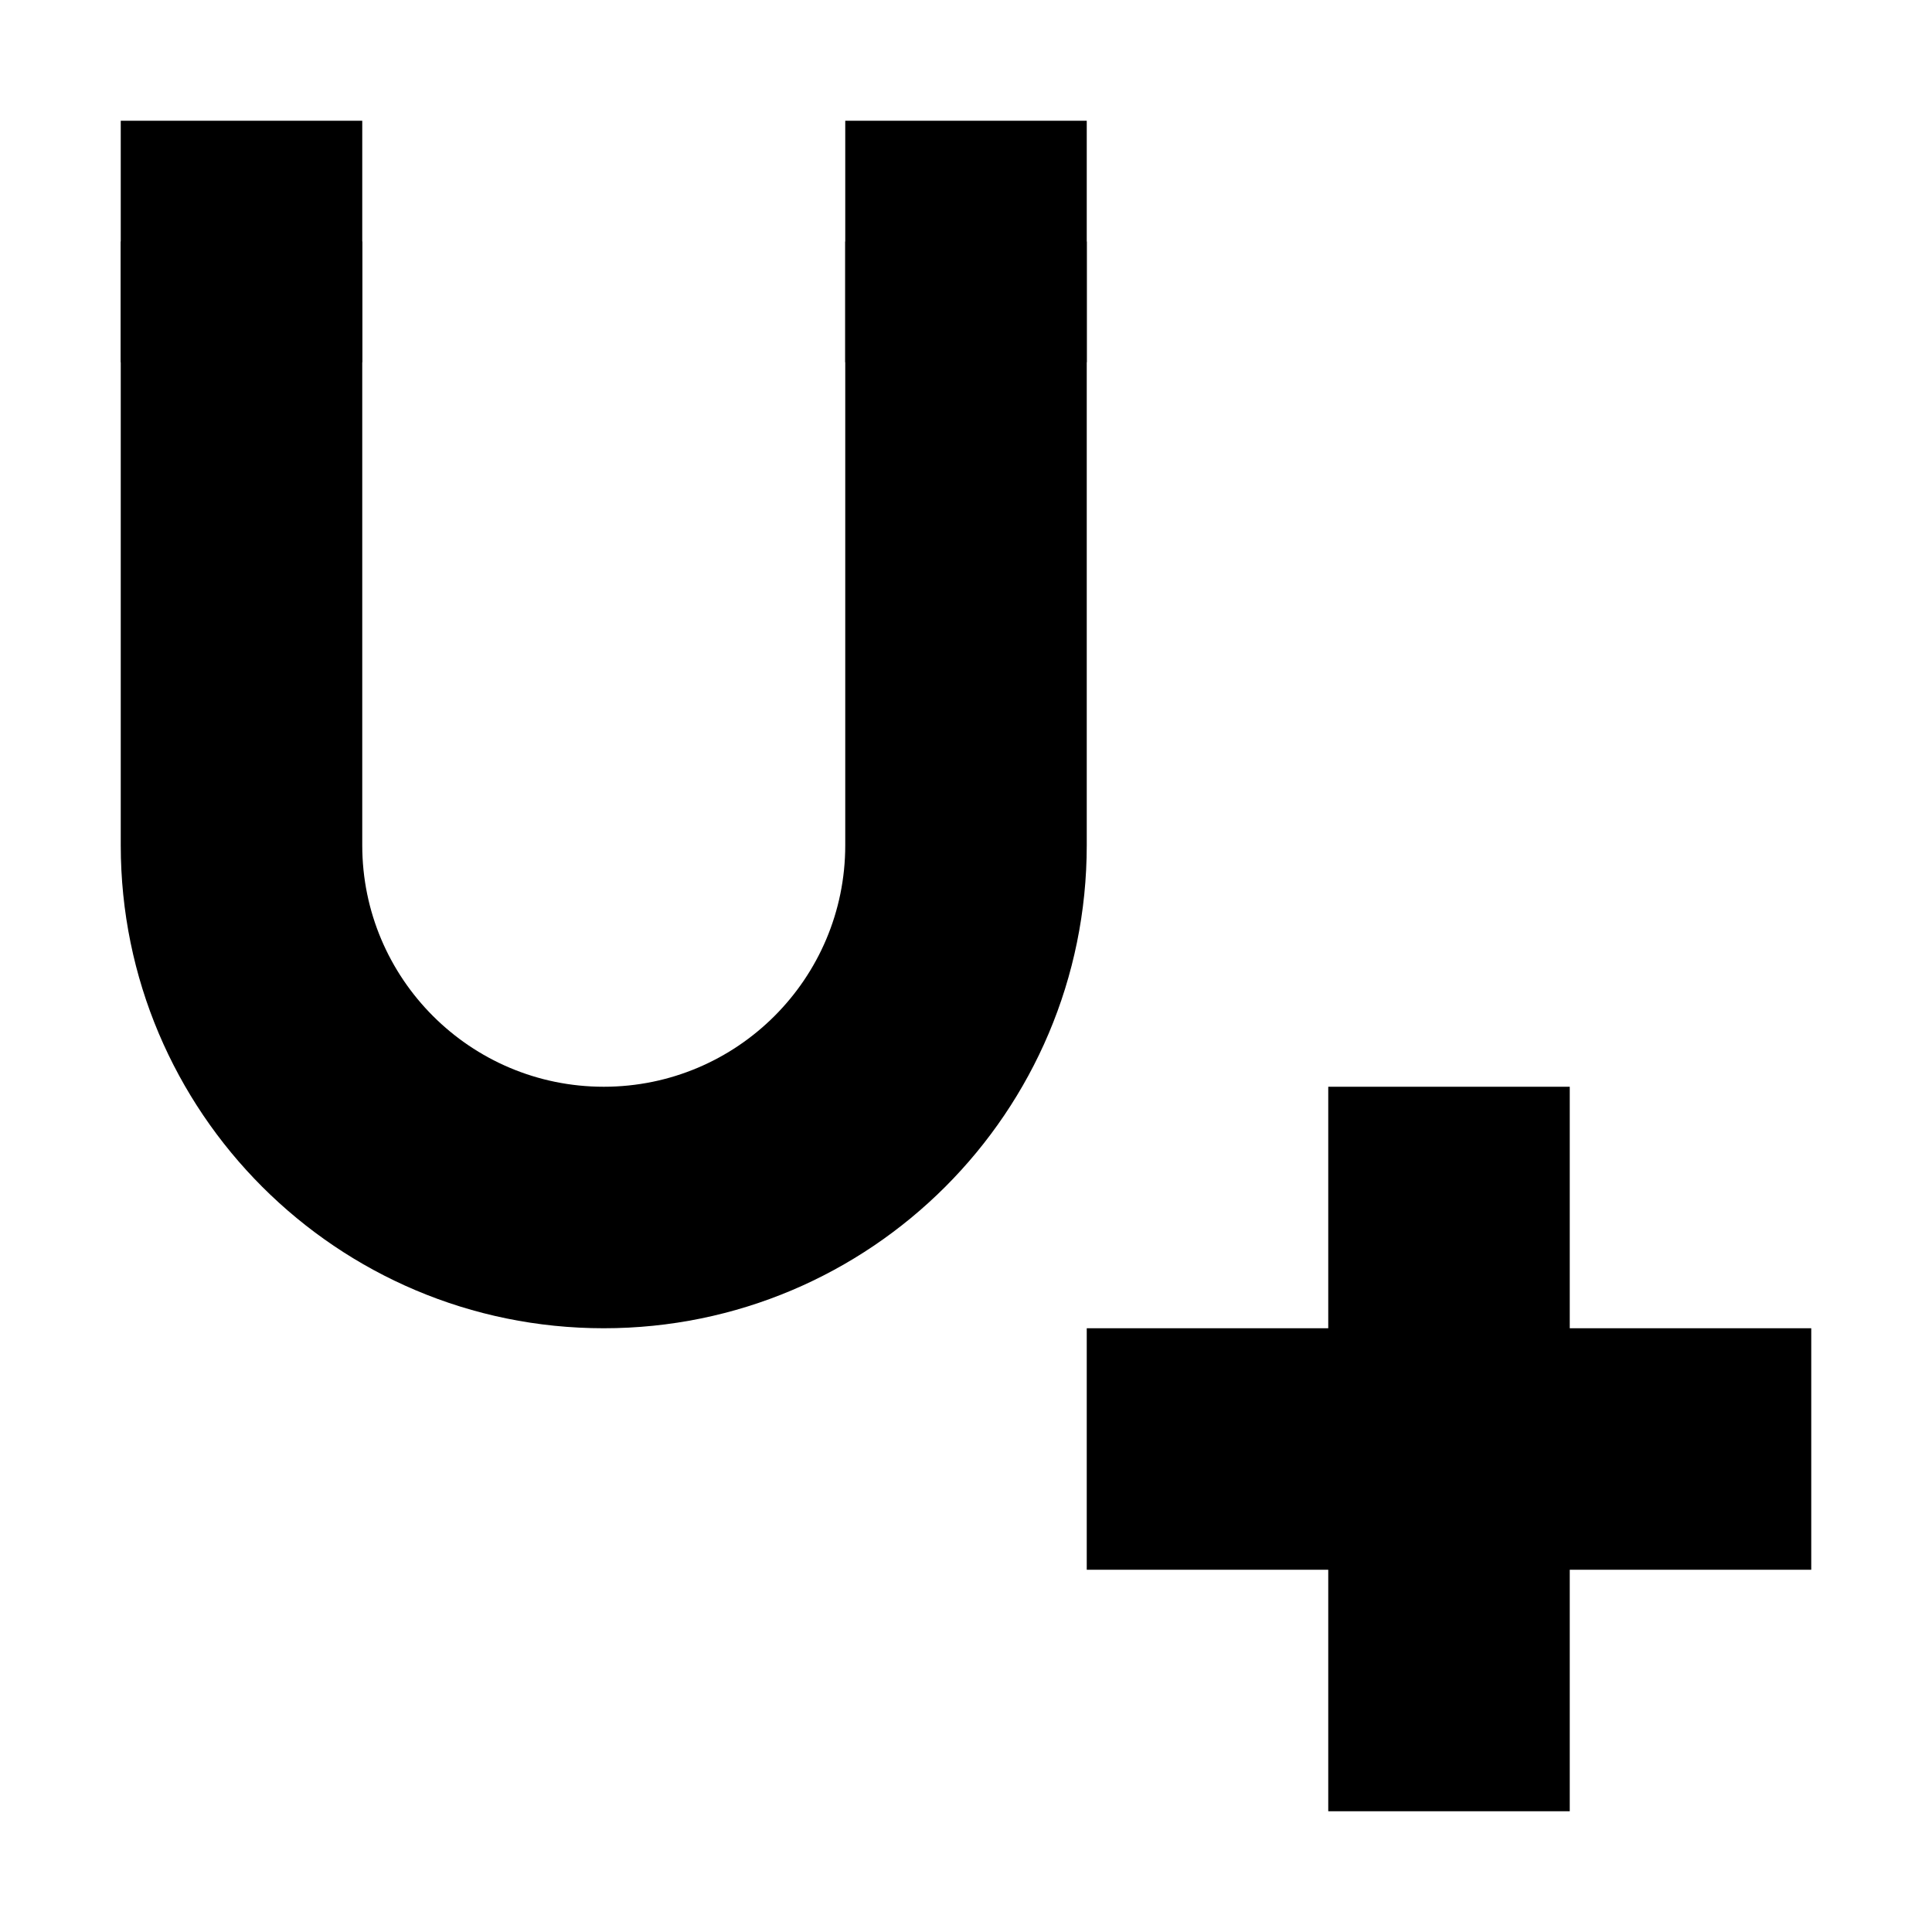
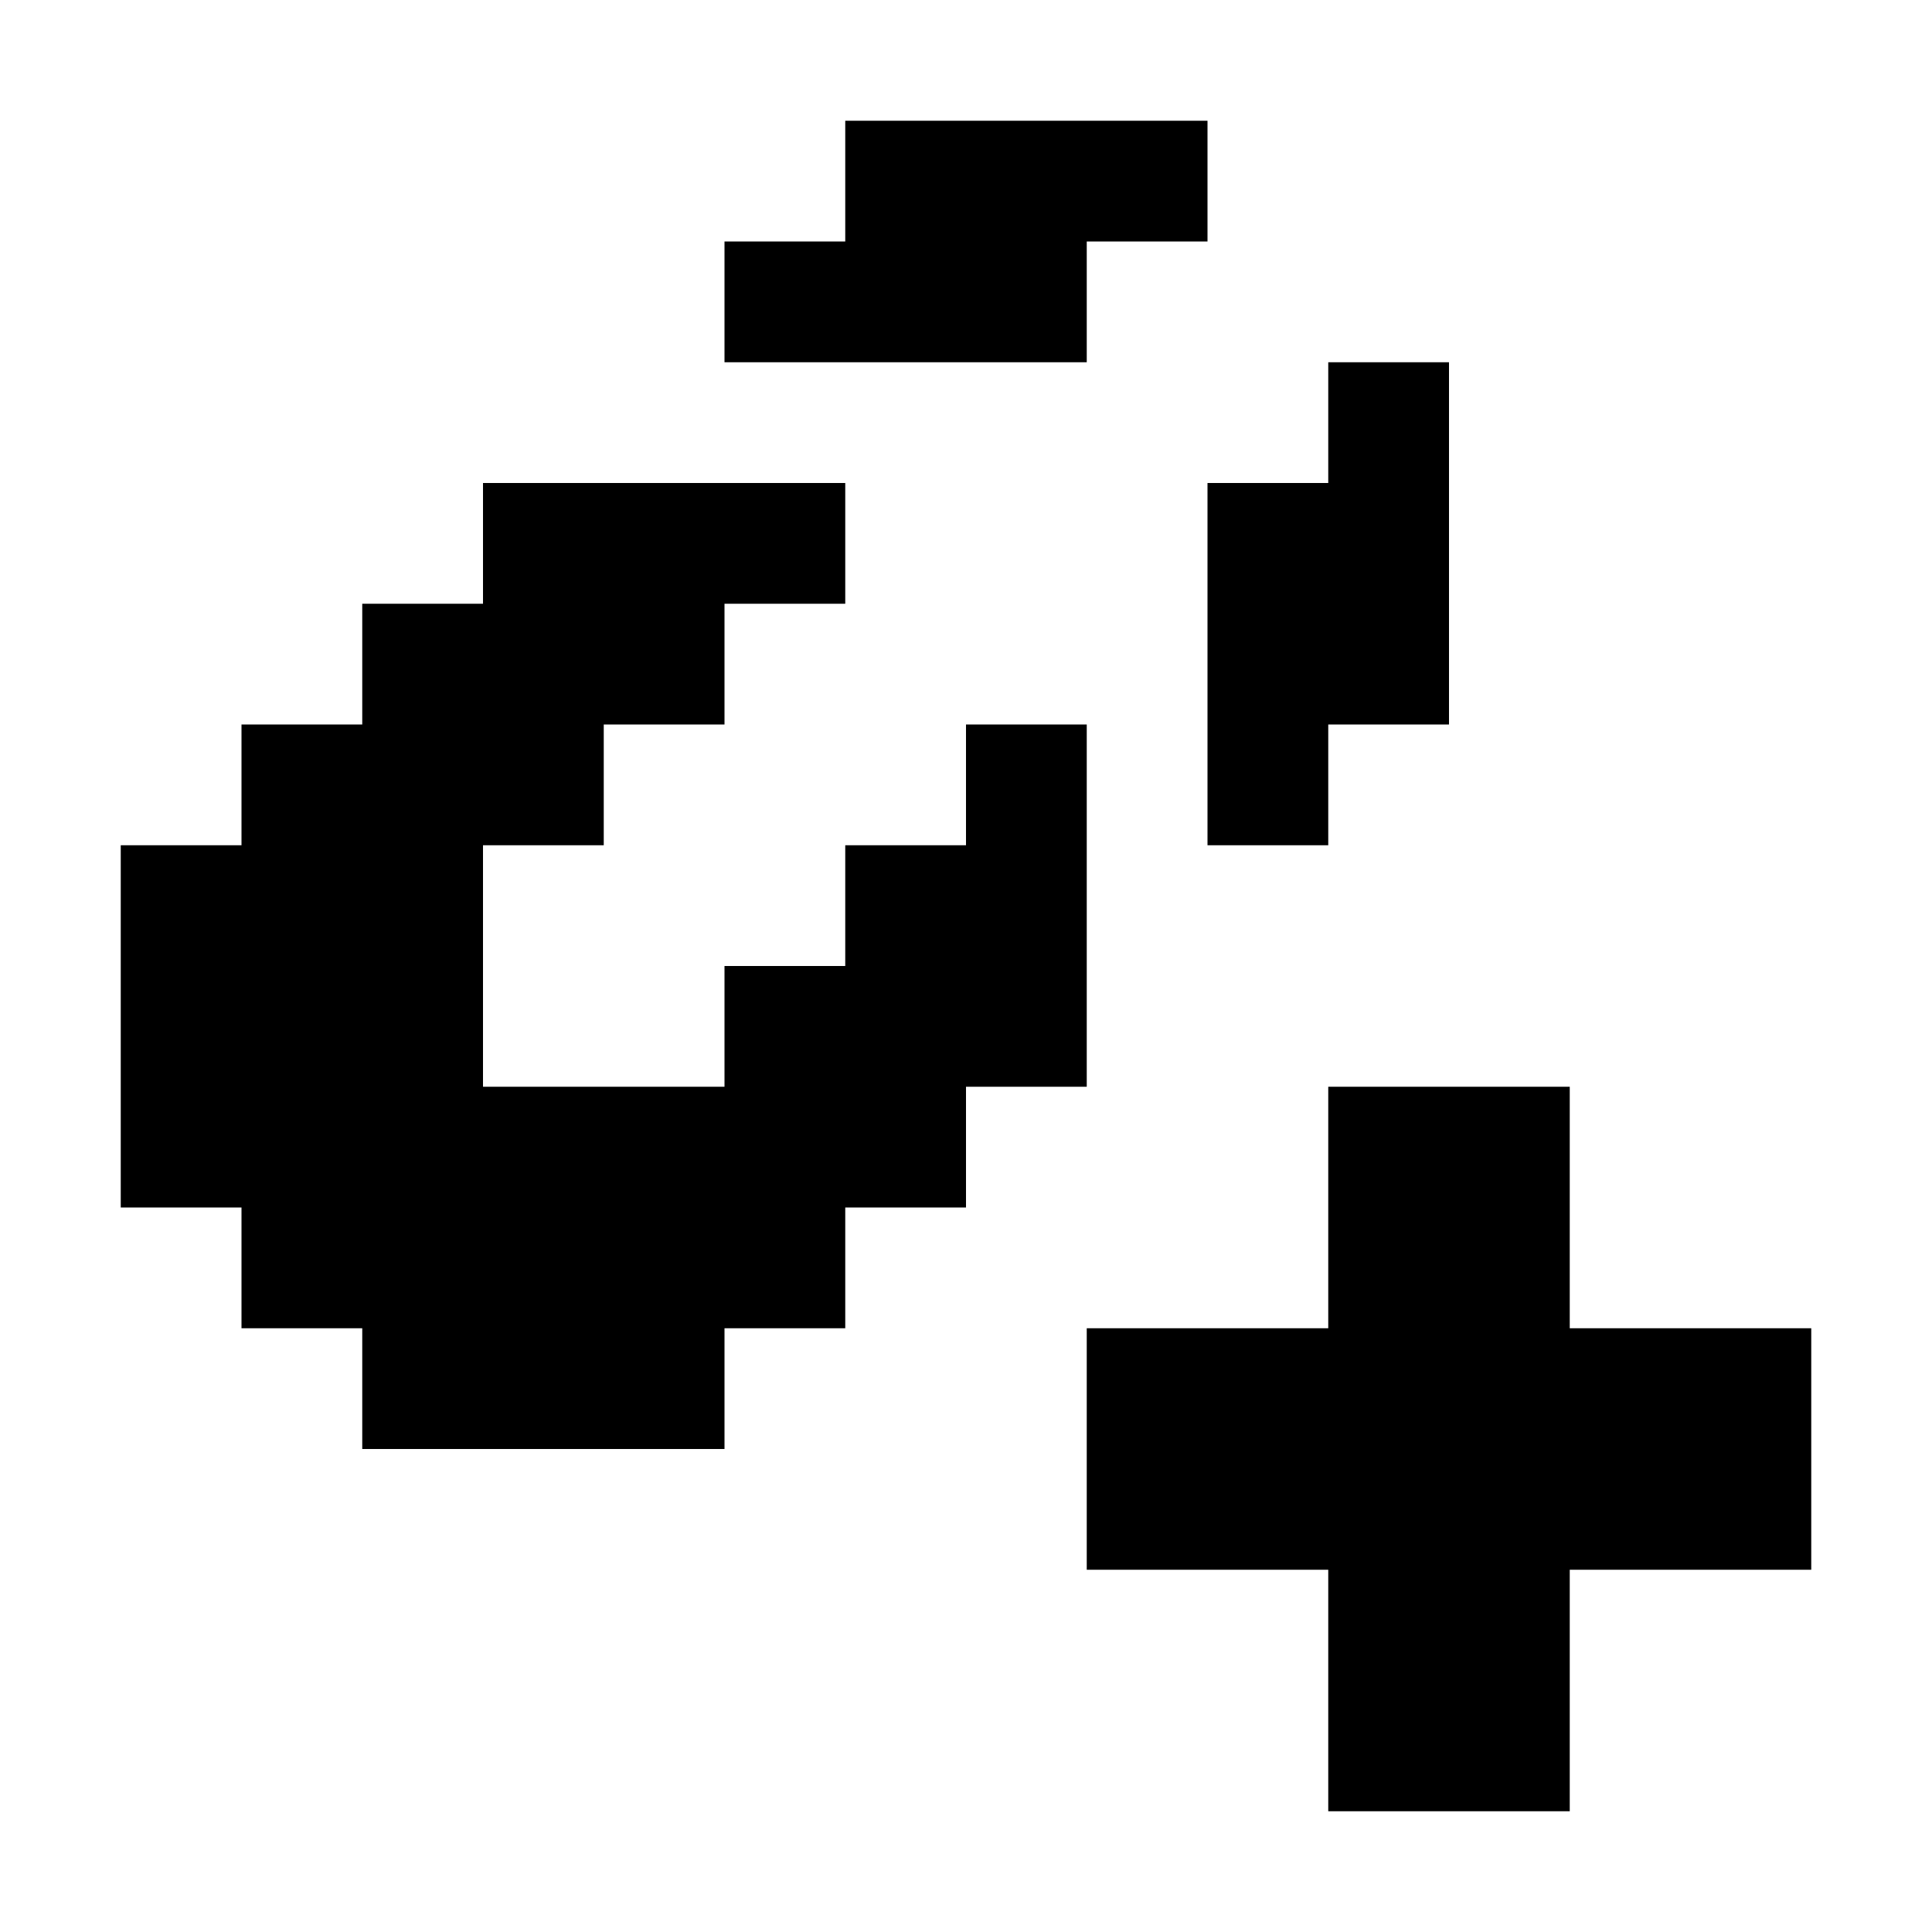
<svg xmlns="http://www.w3.org/2000/svg" width="16" height="16" viewBox="0 0 16 16" role="img" aria-label="Add URL / magnet">
  <g color="#000">
-     <path d="M1 2 H3 V7 A2 2 0 0 0 7 7 V2 H9 V7 A4 4 0 0 1 1 7 Z" fill="currentColor" />
-     <rect x="1" y="1" width="2" height="2" rx="0" fill="currentColor" />
-     <rect x="7" y="1" width="2" height="2" rx="0" fill="currentColor" />
+     <path d="M7 1 H10 V2 H7 Z M6 2 H9 V3 H6 Z M11 3 H12 V4 H11 Z M4 4 H7 V5 H4 Z M10 4 H12 V5 H10 Z M3 5 H6 V6 H3 Z M10 5 H12 V6 H10 Z M2 6 H5 V7 H2 Z M8 6 H9 V7 H8 Z M10 6 H11 V7 H10 Z M1 7 H4 V8 H1 Z M7 7 H9 V8 H7 Z M1 8 H4 V9 H1 Z M6 8 H9 V9 H6 Z M1 9 H8 V10 H1 Z M2 10 H7 V11 H2 Z M3 11 H6 V12 H3 Z" fill="currentColor" />
    <rect x="11" y="9" width="2" height="6" rx="0" fill="currentColor" />
    <rect x="9" y="11" width="6" height="2" rx="0" fill="currentColor" />
  </g>
</svg>
